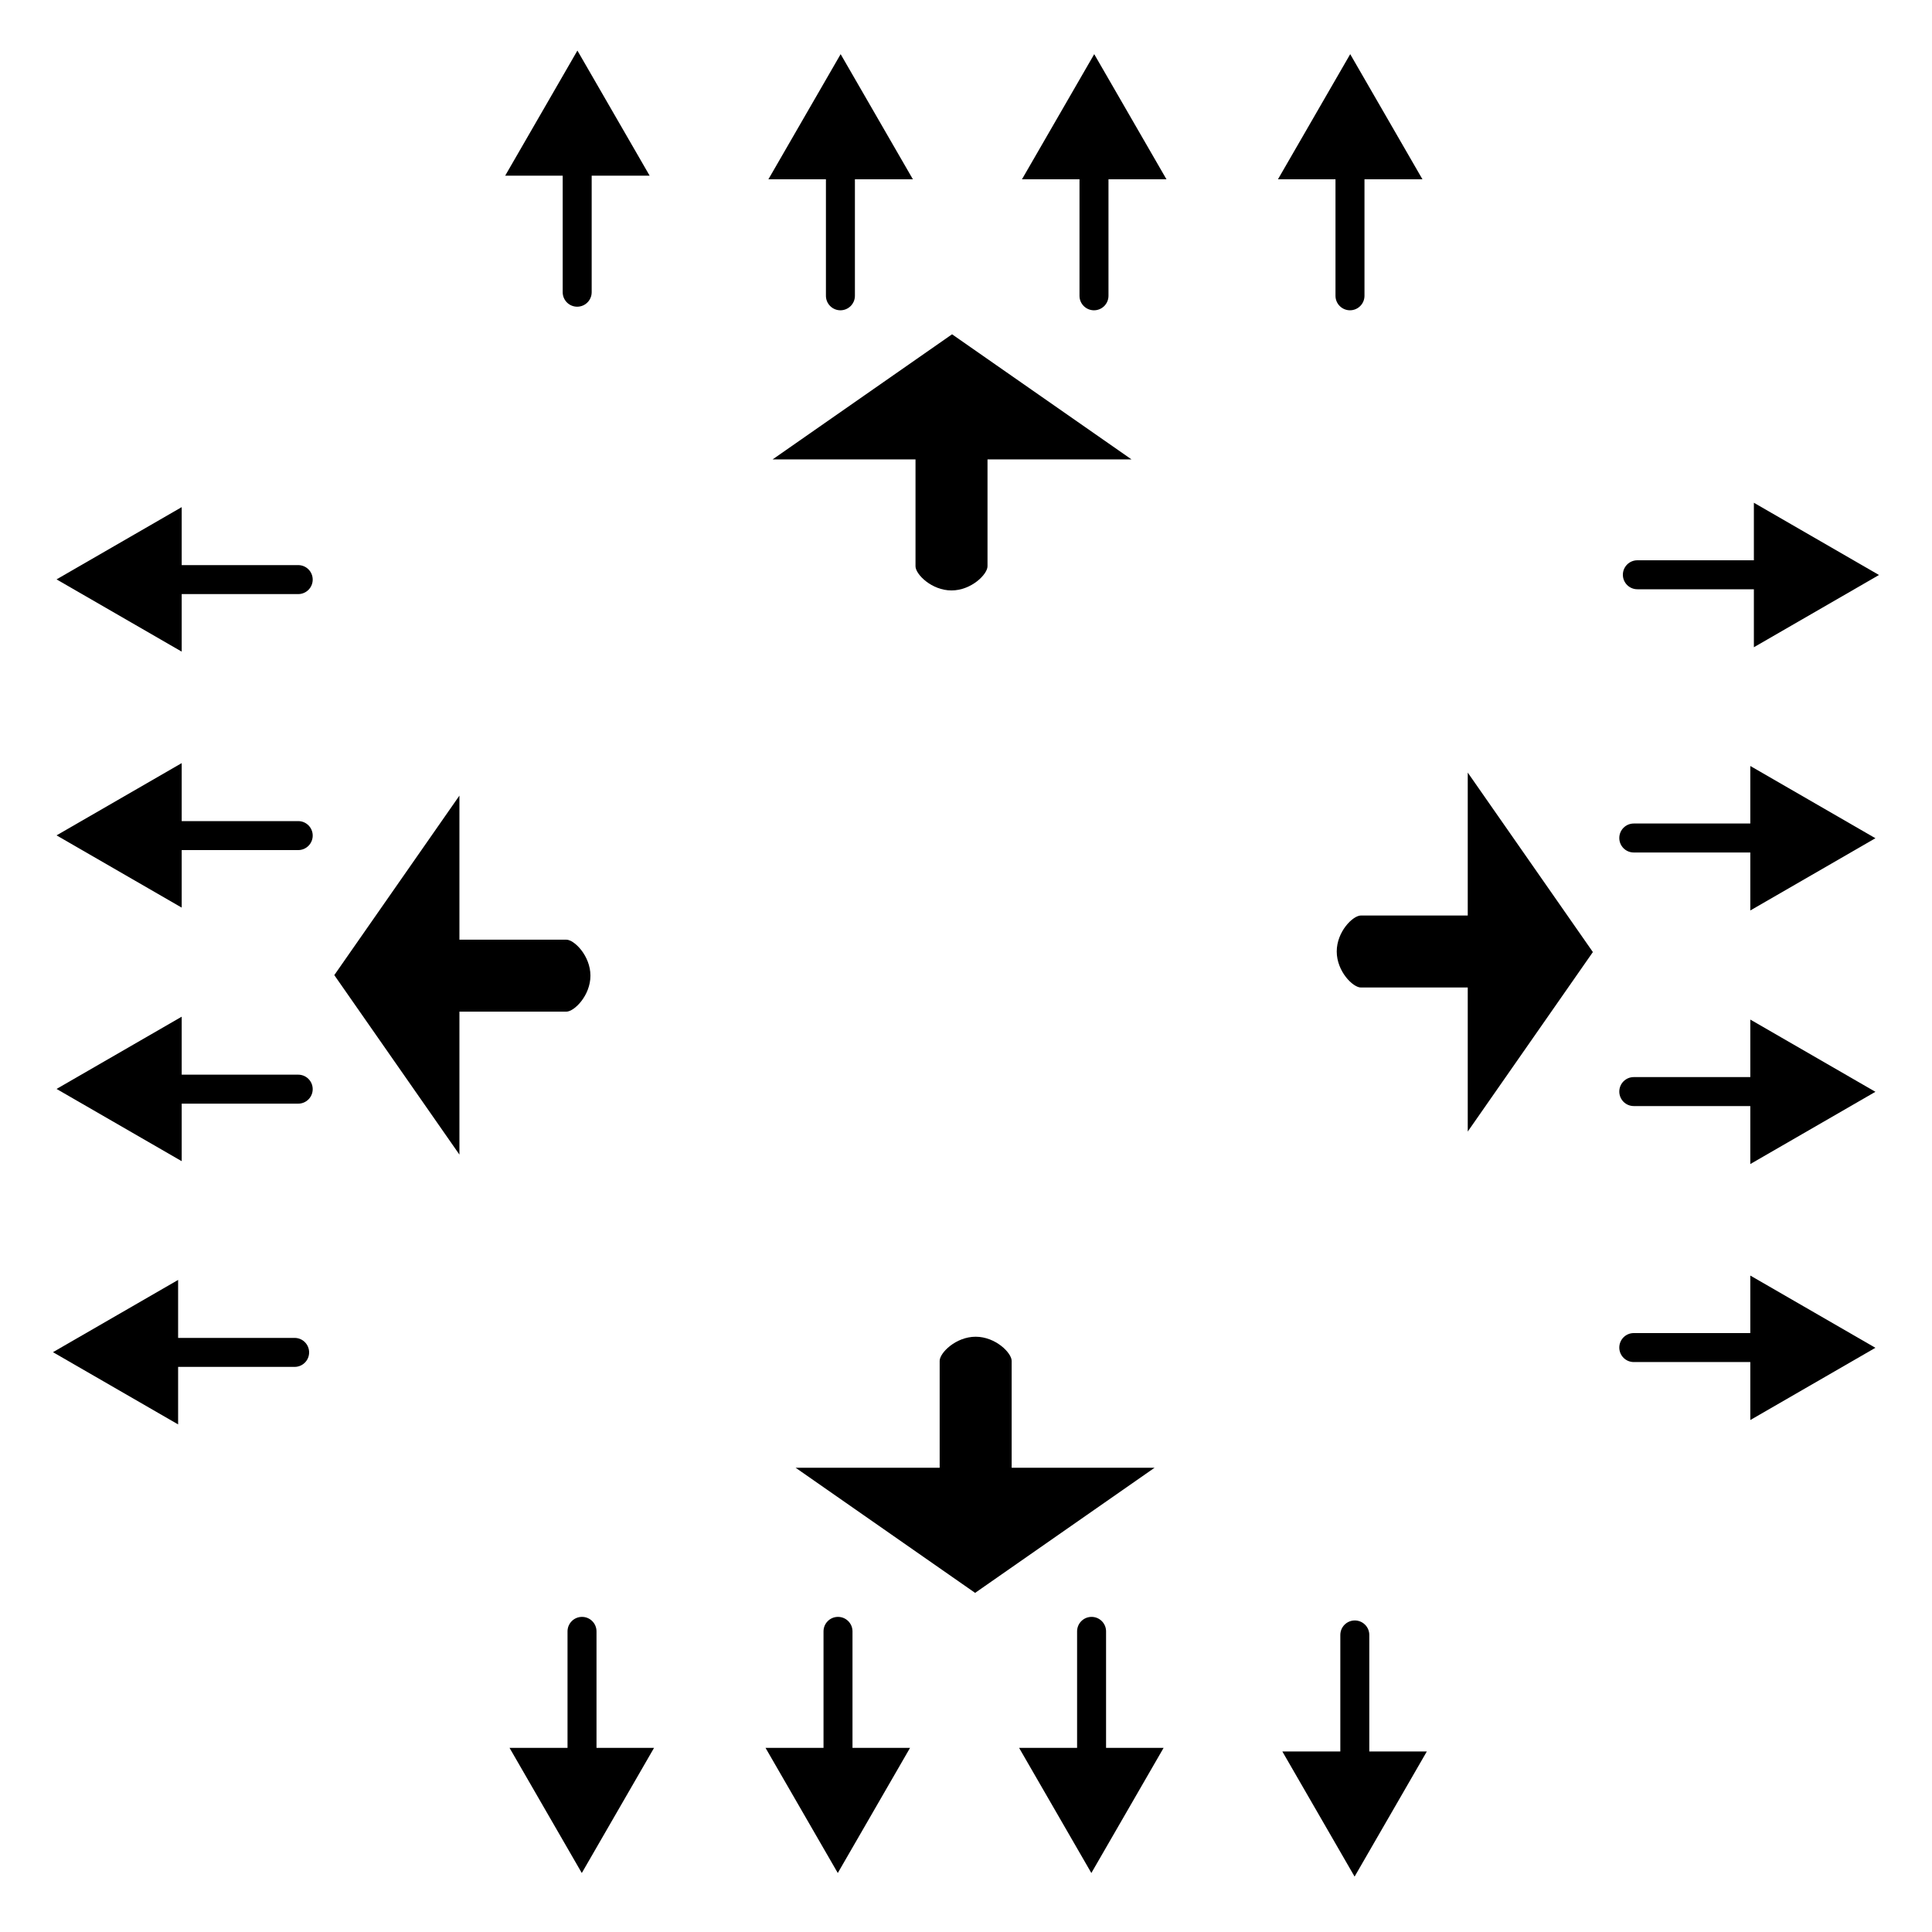
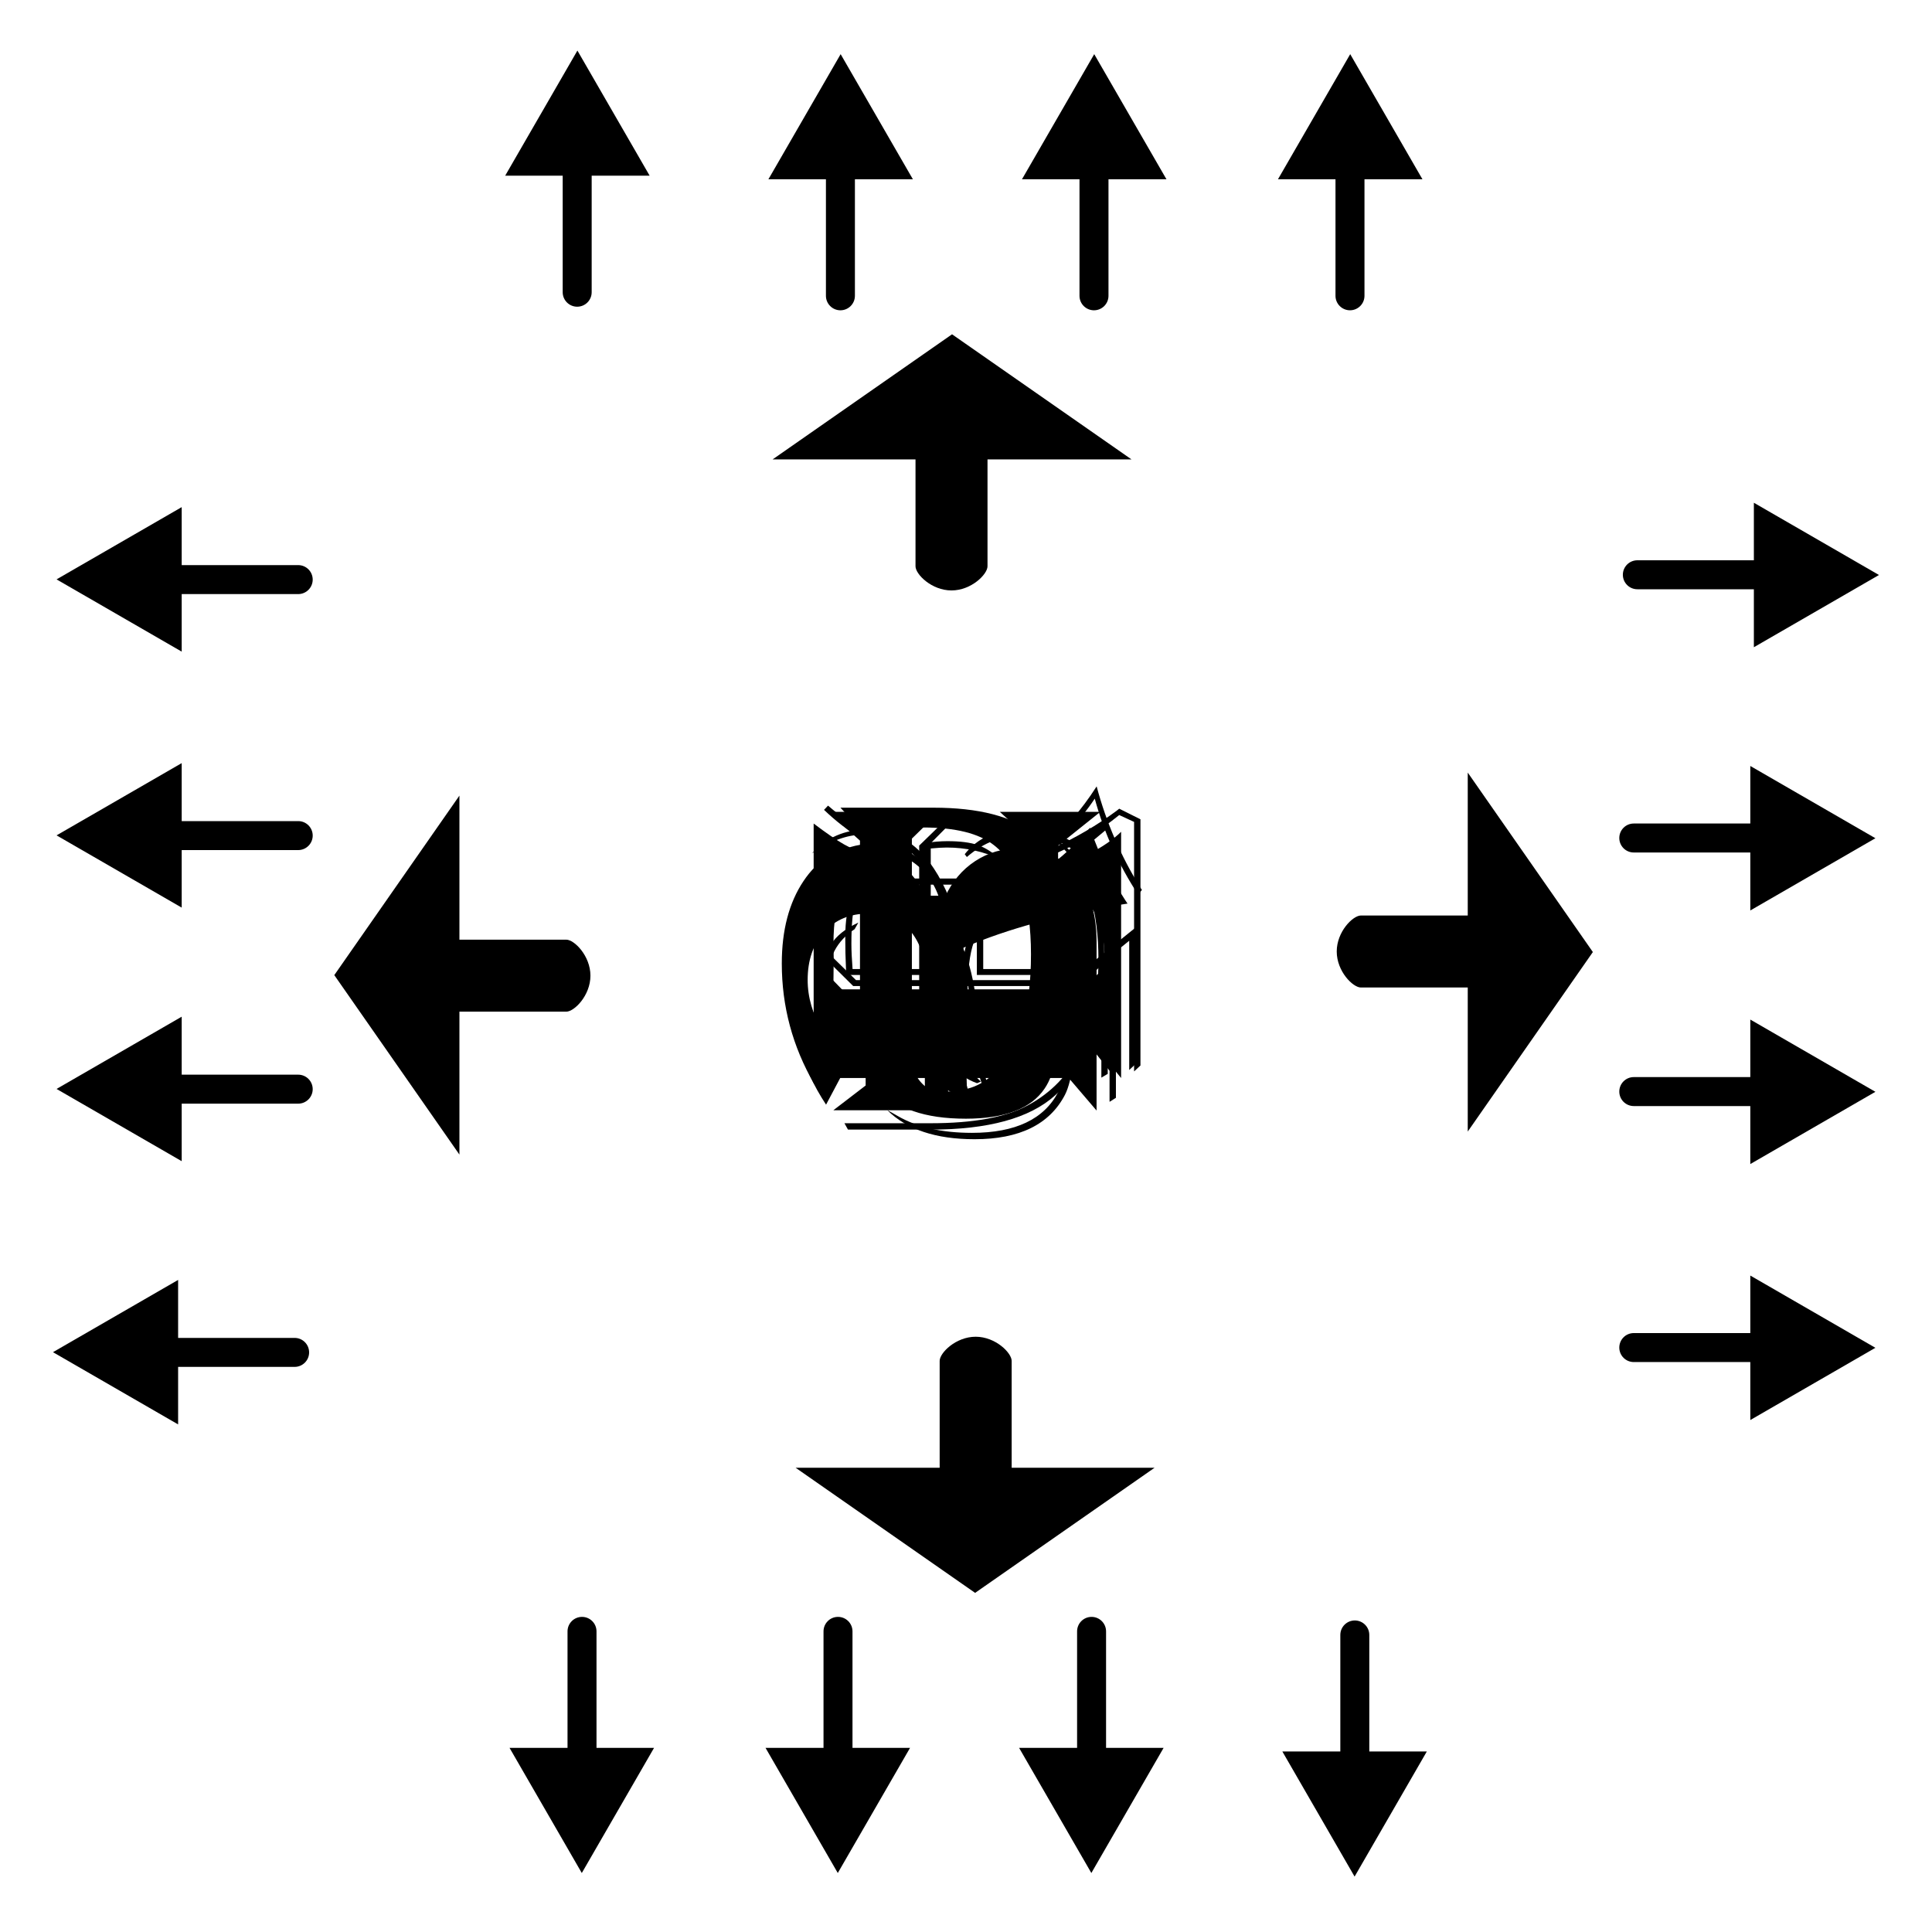
<svg xmlns="http://www.w3.org/2000/svg" version="1.0" id="Layer_2" x="0px" y="0px" width="400px" height="400px" viewBox="0 0 400 400" enable-background="new 0 0 400 400" xml:space="preserve">
  <path d="M116.5,60.5c0,1.655,1.342,3,3,3s3-1.344,3-3V36.377h12.005L119.547,10.47L104.59,36.377h11.91V60.5z" />
-   <path d="M159.09,37.119H171v24.123c0,1.656,1.343,3.001,2.999,3.001c1.655,0,3.001-1.345,3.001-3.001V37.119h12.004l-14.958-25.907  L159.09,37.119z" />
-   <path d="M211.589,37.119h11.909v24.124c0,1.657,1.344,3,3.002,3c1.654,0,3-1.343,3-3V37.119h12.004l-14.957-25.907L211.589,37.119z" />
-   <path d="M276.499,61.241c0,1.657,1.344,3,3.001,3c1.654,0,3.001-1.343,3.001-3V37.119h12.003l-14.957-25.907l-14.958,25.907h11.91  V61.241z" />
-   <path d="M339,122h24.122v12.004l25.907-14.958l-25.907-14.958V116H339c-1.657,0-3.002,1.341-3.002,2.999  C335.998,120.658,337.343,122,339,122z" />
-   <path d="M362.381,170.5h-24.124c-1.658,0-2.999,1.343-2.999,2.999c0,1.658,1.341,3.001,2.999,3.001h24.124v12.004l25.906-14.958  l-25.906-14.958V170.5z" />
-   <path d="M362.381,223h-24.124c-1.658,0-2.999,1.344-2.999,2.999c0,1.657,1.341,3,2.999,3h24.124v12.005l25.906-14.957  l-25.906-14.957V223z" />
-   <path d="M362.381,275.999h-24.124c-1.658,0-2.999,1.344-2.999,3.001c0,1.654,1.341,2.999,2.999,2.999h24.124v12.005l25.906-14.957  l-25.906-14.957V275.999z" />
-   <path d="M283.499,338.5c0-1.658-1.344-3.001-3-3.001s-2.999,1.343-2.999,3.001v24.123h-12.005l14.958,25.906l14.957-25.906h-11.911  V338.5z" />
-   <path d="M228.999,337.757c0-1.655-1.344-2.999-2.999-2.999c-1.657,0-3,1.344-3,2.999v24.124h-12.005l14.958,25.907l14.957-25.907  h-11.911V337.757L228.999,337.757z" />
+   <path d="M159.09,37.119H171v24.123c0,1.656,1.343,3.001,2.999,3.001c1.652,0,3.001-1.345,3.001-3.001V37.119h12.004l-14.958-25.907  L159.09,37.119z" />
+   <path d="M211.589,37.119h11.909v24.124c0,1.657,1.344,3,3.002,3c1.651,0,3-1.343,3-3V37.119h12.004l-14.957-25.907L211.589,37.119z" />
+   <path d="M276.499,61.241c0,1.657,1.344,3,3.001,3c1.651,0,3.001-1.343,3.001-3V37.119h12.003l-14.957-25.907l-14.958,25.907h11.91  V61.241z" />
+   <path d="M339,122h24.119v12.004l25.907-14.958l-25.907-14.958V116H339c-1.657,0-3.005,1.341-3.005,2.999  C335.995,120.658,337.343,122,339,122z" />
+   <path d="M362.381,170.5h-24.124c-1.658,0-2.999,1.343-2.999,2.999c0,1.658,1.341,3.001,2.999,3.001h24.124v12.004l25.903-14.958  l-25.903-14.958V170.5z" />
+   <path d="M362.381,223h-24.124c-1.658,0-2.999,1.344-2.999,2.999c0,1.657,1.341,3,2.999,3h24.124v12.005l25.903-14.957  l-25.903-14.957V223z" />
+   <path d="M362.381,275.999h-24.124c-1.658,0-2.999,1.344-2.999,3.001c0,1.654,1.341,2.999,2.999,2.999h24.124v12.005l25.903-14.957  l-25.903-14.957V275.999z" />
+   <path d="M283.499,338.5c0-1.658-1.347-3.001-3-3.001c-1.656,0-2.999,1.343-2.999,3.001v24.123h-12.005l14.958,25.906l14.957-25.906  h-11.911V338.5z" />
+   <path d="M228.999,337.757c0-1.655-1.347-2.999-2.999-2.999c-1.657,0-3,1.344-3,2.999v24.124h-12.005l14.958,25.907l14.957-25.907  h-11.911V337.757L228.999,337.757z" />
  <path d="M176.5,337.757c0-1.655-1.343-2.999-3-2.999s-3,1.344-3,2.999v24.124h-12.003l14.958,25.907l14.958-25.907H176.5V337.757z" />
  <path d="M123.5,337.757c0-1.655-1.343-2.999-3-2.999s-3,1.344-3,2.999v24.124h-12.003l14.958,25.907l14.958-25.907H123.5V337.757z" />
-   <path d="M60.999,276.999H36.877v-12.004L10.97,279.953l25.907,14.957V283h24.122c1.656,0,3.001-1.344,3.001-3  C64,278.343,62.656,276.999,60.999,276.999z" />
-   <path d="M61.742,222.499H37.619v-12.004l-25.907,14.958l25.907,14.957V228.5h24.123c1.656,0,3-1.346,3-3.001  C64.742,223.843,63.399,222.499,61.742,222.499z" />
-   <path d="M61.742,170H37.619v-12.005l-25.907,14.958l25.907,14.958V176h24.123c1.655,0,3.001-1.345,3.001-3.001  C64.743,171.343,63.398,170,61.742,170z" />
-   <path d="M37.619,123h24.123c1.655,0,3-1.342,3-3s-1.345-3-3-3H37.619v-12.004l-25.907,14.958l25.907,14.958V123z" />
-   <path d="M159.955,95.119h29.591v22.123c0,1.656,3.336,5.001,7.451,5.001c4.112,0,7.456-3.345,7.456-5.001V95.119h29.823  l-37.163-25.907L159.955,95.119z" />
-   <path d="M303.881,159.955v29.591h-22.123c-1.656,0-5.001,3.336-5.001,7.451c0,4.112,3.345,7.456,5.001,7.456h22.123v29.823  l25.907-37.163L303.881,159.955z" />
+   <path d="M60.999,276.999H36.877v-12.004L10.97,279.953l25.907,14.957V283h24.122c1.653,0,3.001-1.344,3.001-3  C64,278.343,62.656,276.999,60.999,276.999z" />
+   <path d="M61.742,222.499H37.619v-12.004l-25.907,14.958l25.907,14.957V228.5h24.123c1.653,0,3-1.346,3-3.001  S63.399,222.499,61.742,222.499z" />
+   <path d="M61.742,170H37.619v-12.005l-25.907,14.958l25.907,14.958V176h24.123c1.652,0,3.001-1.345,3.001-3.001  S63.398,170,61.742,170z" />
+   <path d="M37.619,123h24.123c1.652,0,3-1.342,3-3s-1.348-3-3-3H37.619v-12.004l-25.907,14.958l25.907,14.958V123z" />
+   <path d="M159.955,95.119h29.591v22.123c0,1.656,3.336,5.001,7.451,5.001c4.109,0,7.456-3.345,7.456-5.001V95.119h29.82  l-37.163-25.907L159.955,95.119z" />
+   <path d="M303.881,159.955v29.591h-22.123c-1.656,0-5.001,3.336-5.001,7.451c0,4.112,3.345,7.456,5.001,7.456h22.123v29.822  l25.904-37.165L303.881,159.955z" />
  <path d="M239.045,303.881h-29.591v-22.123c0-1.656-3.337-5.001-7.451-5.001c-4.112,0-7.456,3.345-7.456,5.001v22.123h-29.823  l37.163,25.907L239.045,303.881z" />
-   <path d="M95.119,239.045v-29.591h22.123c1.656,0,5.001-3.337,5.001-7.451c0-4.112-3.345-7.456-5.001-7.456H95.119v-29.823  l-25.907,37.163L95.119,239.045z" />
+   <path d="M95.119,239.045v-29.591h22.123c1.653,0,5.001-3.337,5.001-7.451c0-4.112-3.348-7.456-5.001-7.456H95.119v-29.823  l-25.907,37.163L95.119,239.045z" />
+   <path d="M227.807,168.089l-8.74,6.982v31.543c0,5.795-0.188,9.961-0.562,12.5s-1.115,4.623-2.222,6.25  c-2.8,4.167-8.236,6.25-16.309,6.25c-8.529,0-14.486-2.083-17.871-6.25c-2.702-3.287-4.053-9.586-4.053-18.896v-32.422l-6.641-5.957  h23.047l-6.641,6.494v31.934l0.098,7.52c0,4.851,1.009,8.293,3.027,10.327c2.018,2.035,5.42,3.052,10.205,3.052  c5.273,0,8.902-1.546,10.889-4.639c1.595-2.506,2.393-7.877,2.393-16.113l0.195-31.592l-7.617-6.982H227.807z M196.508,170.726  l-4.785,4.834v36.279l-0.049,3.369l1.514,6.201c0.748,1.237,2.164,2.734,4.248,4.492l0.098,0.439  c-2.734-1.106-4.623-2.718-5.664-4.834c-1.042-2.115-1.563-5.387-1.563-9.814v-36.621l5.518-5.371L196.508,170.726z   M229.467,171.409l-6.641,5.518v30.322c0,9.929-0.781,16.406-2.344,19.434c-3.19,6.12-9.424,9.18-18.701,9.18  c-8.008,0-14.03-2.002-18.066-6.006l0.391,0.195l1.709,0.977c4.004,2.344,9.146,3.516,15.43,3.516  c8.984,0,14.941-2.832,17.871-8.496c1.563-3.06,2.344-9.212,2.344-18.457v-31.25l7.275-5.957L229.467,171.409z" />
+   <path d="M168.458,221.189v-50.684c2.67,2.019,4.77,3.459,6.299,4.321c1.53,0.862,3.988,1.962,7.373,3.296l0.977,0.391  c-4.427,2.148-7.291,4.272-8.594,6.372c-1.302,2.1-1.953,5.64-1.953,10.62l0.049,2.783l-0.049,4.736l-0.049,1.807h22.852v-2.979  h-20.166l-0.049-1.416c-0.098-2.018-0.146-4.166-0.146-6.445c0-6.641,1.726-10.791,5.176-12.451c-1.529,1.596-2.563,3.328-3.101,5.2  s-0.806,4.761-0.806,8.667c0,1.4,0.082,3.142,0.244,5.225h18.848v-7.373l-8.252-7.813h20.459l-8.105,8.203v11.182h24.609l6.348-6.25  v23.975l-6.348-7.959h-20.996c0,2.507,0.944,4.704,2.832,6.592l-1.025,0.928c-2.083-1.888-3.125-4.395-3.125-7.52h-2.295  c-0.064,0.684-0.098,1.172-0.098,1.465c0,3.027,1.237,5.648,3.711,7.861l-0.781,0.342c-4.231-1.465-6.543-4.688-6.934-9.668h-20.605  L168.458,221.189z M171.437,166.795c5.437,4.655,10.417,7.585,14.941,8.789l-0.684,1.025c-5.11-1.236-10.14-4.215-15.088-8.936  L171.437,166.795z M188.82,181.883h21.094l-0.732,1.27h-21.094L188.82,181.883z M203.566,190.623v10.01h20.898l10.645-8.594v28.271  l-1.318,1.221v-26.758l-8.74,7.08h-22.803v-9.814L203.566,190.623z" />
+   <path d="M169.467,223.191v-23.34l6.689,6.885h52.197v-0.391l0.146-1.758v-0.439h-51.855l-5.322-5.273l1.074-0.684l4.834,4.736h51.27  c0.131-1.465,0.195-2.864,0.195-4.199c0-5.176-1.147-9.09-3.442-11.743s-6.079-4.435-11.353-5.347  c8.887-3.06,14.958-6.201,18.213-9.424v50.977l-5.518-6.738h-50.928L169.467,223.191z M231.723,167.43l4.395,2.197v50.977  l-1.318,1.221v-51.66l-3.076-1.416c-4.395,3.581-9.293,6.445-14.697,8.594l-0.537,0.195l0.586-1.563l0.83-0.342  c4.818-2.181,9.262-4.785,13.33-7.813L231.723,167.43z" />
+   <path d="M171.028,228.707c-5.11-7.747-7.666-16.438-7.666-26.074c0-6.998,1.571-12.711,4.712-17.139  c3.142-4.427,7.202-6.641,12.183-6.641c6.641,0,11.084,3.842,13.33,11.523h0.537c0.195-0.781,0.456-1.725,0.781-2.832  c-0.846-3.613-2.571-6.453-5.176-8.521c-2.604-2.066-5.745-3.101-9.424-3.101c-4.622,0-8.724,1.904-12.305,5.713h-0.293l0.439-0.537  c3.288-4.264,7.504-6.396,12.646-6.396c7.097,0,12.045,3.679,14.844,11.035c1.465-3.189,3.549-5.672,6.25-7.446  c2.702-1.773,5.746-2.661,9.131-2.661c4.851,0,8.732,1.758,11.646,5.273c2.914,3.516,4.37,8.203,4.37,14.063v34.961l-5.762-6.738  h-21.143c0,1.921,0.195,4.167,0.586,6.738l-1.416,0.391c-0.293-2.896-0.439-5.273-0.439-7.129h-2.588v1.221  c0,1.823,0.131,4.118,0.391,6.885l-4.688-2.148l0.049-0.781c0.098-1.27,0.146-2.229,0.146-2.881c0-0.977,0.049-1.741,0.146-2.295  h-18.359L171.028,228.707z M170.295,213.424h22.021c-0.032-0.357-0.049-0.602-0.049-0.732l0.049-0.879c0-0.13,0-0.406,0-0.83  h-19.971c-1.302-2.799-1.953-5.533-1.953-8.203c0-3.06,0.554-5.477,1.66-7.251c1.107-1.773,2.995-3.279,5.664-4.517l-0.781,1.367  c-3.678,2.441-5.518,5.925-5.518,10.449c0,2.539,0.717,4.818,2.148,6.836h18.75v-2.051c0-6.217-1.033-10.848-3.101-13.892  c-2.066-3.043-5.232-4.565-9.497-4.565c-3.743,0-6.763,1.262-9.058,3.784c-2.295,2.523-3.442,5.835-3.442,9.937  C167.219,206.49,168.244,210.006,170.295,213.424z M196.321,213.424h26.904v-2.441H199.25c-0.162-2.311-0.244-3.971-0.244-4.98  c0-5.403,0.505-9.317,1.514-11.743c1.01-2.425,2.93-4.354,5.762-5.786v0.586c-2.246,1.596-3.8,3.598-4.663,6.006  c-0.862,2.409-1.294,5.941-1.294,10.596l0.098,4.004h22.803v-1.563l-0.244-7.08c-0.65-9.18-5.11-13.77-13.379-13.77  c-5.176,0-8.716,1.514-10.62,4.541s-2.856,8.691-2.856,16.992C196.125,209.6,196.191,211.146,196.321,213.424z M199.739,176.852  c2.702-3.482,6.804-5.225,12.305-5.225c5.534,0,10.107,1.938,13.721,5.811c3.516,3.776,5.273,9.326,5.273,16.65v33.203l-1.318,0.83  v-30.811c0-6.705-0.684-11.539-2.051-14.502c-3.06-6.575-8.382-9.863-15.967-9.863c-4.231,0-8.072,1.498-11.523,4.492  L199.739,176.852z" />
+   <path d="M168.552,224.385c-4.459-7.715-6.689-16.016-6.689-24.902c0-6.9,1.498-12.589,4.492-17.065  c2.995-4.476,6.804-6.714,11.426-6.714c3.776,0,7.121,1.465,10.034,4.395c2.914,2.93,5.021,6.934,6.323,12.012  c6.186-2.246,12.207-5.298,18.066-9.155s10.352-7.723,13.477-11.597l0.244,0.732c1.66,4.851,4.004,9.604,7.031,14.258l0.488,0.732  l-1.563,0.244c-12.598,2.084-23.274,4.997-32.031,8.74l-0.488,0.195c1.042,2.246,1.872,5.258,2.49,9.033l0.049,0.391h18.262  l9.18-8.594v25.244l-1.318,0.781v-23.242l-7.52,7.08h-19.678l-0.146-1.025c-0.391-3.711-1.123-6.819-2.197-9.326  c-0.391,0.195-0.635,0.31-0.732,0.342l-1.416,0.488c-0.098,0.033-0.293,0.114-0.586,0.244c0.586,2.019,1.221,5.827,1.904,11.426  l0.098,0.537h21.777l5.811-5.566v21.582l-5.811-6.348h-16.406l0.049,0.391c0.424,1.889,0.896,3.598,1.416,5.127l0.146,0.391  l-0.977,0.439c-0.553-1.432-0.928-2.555-1.123-3.369l-0.635-2.588l-0.098-0.391h-2.539c0,1.921,0.424,4.313,1.27,7.178l0.195,0.537  c-0.455-0.064-1.514-0.391-3.174-0.977c-0.13-0.064-0.862-0.293-2.197-0.684c-0.098-0.032-0.244-0.081-0.439-0.146  c0.098-1.465,0.146-2.604,0.146-3.418c0-0.879-0.049-1.692-0.146-2.441h-24.023c-0.911,1.498-1.676,3.044-2.295,4.639  L168.552,224.385z M167.282,209.639h26.318c0-0.943-0.081-1.839-0.244-2.686h-24.023c-0.488-1.79-0.732-3.938-0.732-6.445  c0-6.348,2.084-10.66,6.25-12.939c-1.953,2.409-3.296,4.525-4.028,6.348c-0.732,1.823-1.099,4.004-1.099,6.543  c0,1.986,0.195,3.728,0.586,5.225h23.047l-0.098-0.537c-1.172-6.412-3.019-11.173-5.542-14.282  c-2.522-3.108-5.802-4.663-9.839-4.663c-3.613,0-6.6,1.4-8.96,4.199c-2.359,2.8-3.54,6.332-3.54,10.596  C165.378,204.414,166.013,207.295,167.282,209.639z M196.579,186.055c6.706-2.051,13.266-5.68,19.678-10.889  c4.004-3.255,7.602-7.373,10.791-12.354c1.986,7.455,5.013,14.453,9.082,20.996l0.293,0.439l-0.781,0.977  c-4.069-6.217-7.063-12.842-8.984-19.873c-6.25,9.375-16.243,16.748-29.98,22.119l-0.83,0.293  c-3.775-9.961-9.537-14.941-17.285-14.941c-3.189,0-6.673,1.286-10.449,3.857c2.995-3.287,6.804-4.932,11.426-4.932  C187.026,171.748,192.706,176.518,196.579,186.055z" />
+   <path d="M174,167.221h19.238c9.407,0,16.373,1.807,20.898,5.42c6.738,5.339,10.107,13.705,10.107,25.098  c0,11.816-2.946,20.361-8.838,25.635c-2.67,2.377-5.656,4.053-8.96,5.029c-3.305,0.977-7.69,1.465-13.159,1.465h-20.752l6.689-5.127  v-51.904L174,167.221z M188.795,171.322v54.785h2.686v-51.563c1.692-0.26,3.238-0.391,4.639-0.391c2.669,0,4.776,0.269,6.323,0.806  c1.546,0.537,3.101,1.522,4.663,2.954c-3.451-1.627-7.146-2.441-11.084-2.441c-0.847,0-1.953,0.065-3.32,0.195v50.439  c3.646,0,6.412-0.301,8.301-0.903c1.888-0.602,3.678-1.766,5.371-3.491c4.72-4.785,7.08-12.825,7.08-24.121  c0-11.035-2.556-18.57-7.666-22.607c-3.093-2.441-7.992-3.662-14.697-3.662H188.795z M175.563,233.871l-0.732-1.318h17.871  c8.789,0,15.462-1.221,20.02-3.662c9.798-5.208,14.697-15.283,14.697-30.225c0-9.993-2.197-17.415-6.592-22.266l-1.953-2.148  c-0.065-0.064-0.261-0.293-0.586-0.684c6.9,4.33,10.352,12.614,10.352,24.854c0,12.858-3.418,22.331-10.254,28.418  c-5.241,4.688-13.803,7.031-25.684,7.031H175.563z" />
</svg>
